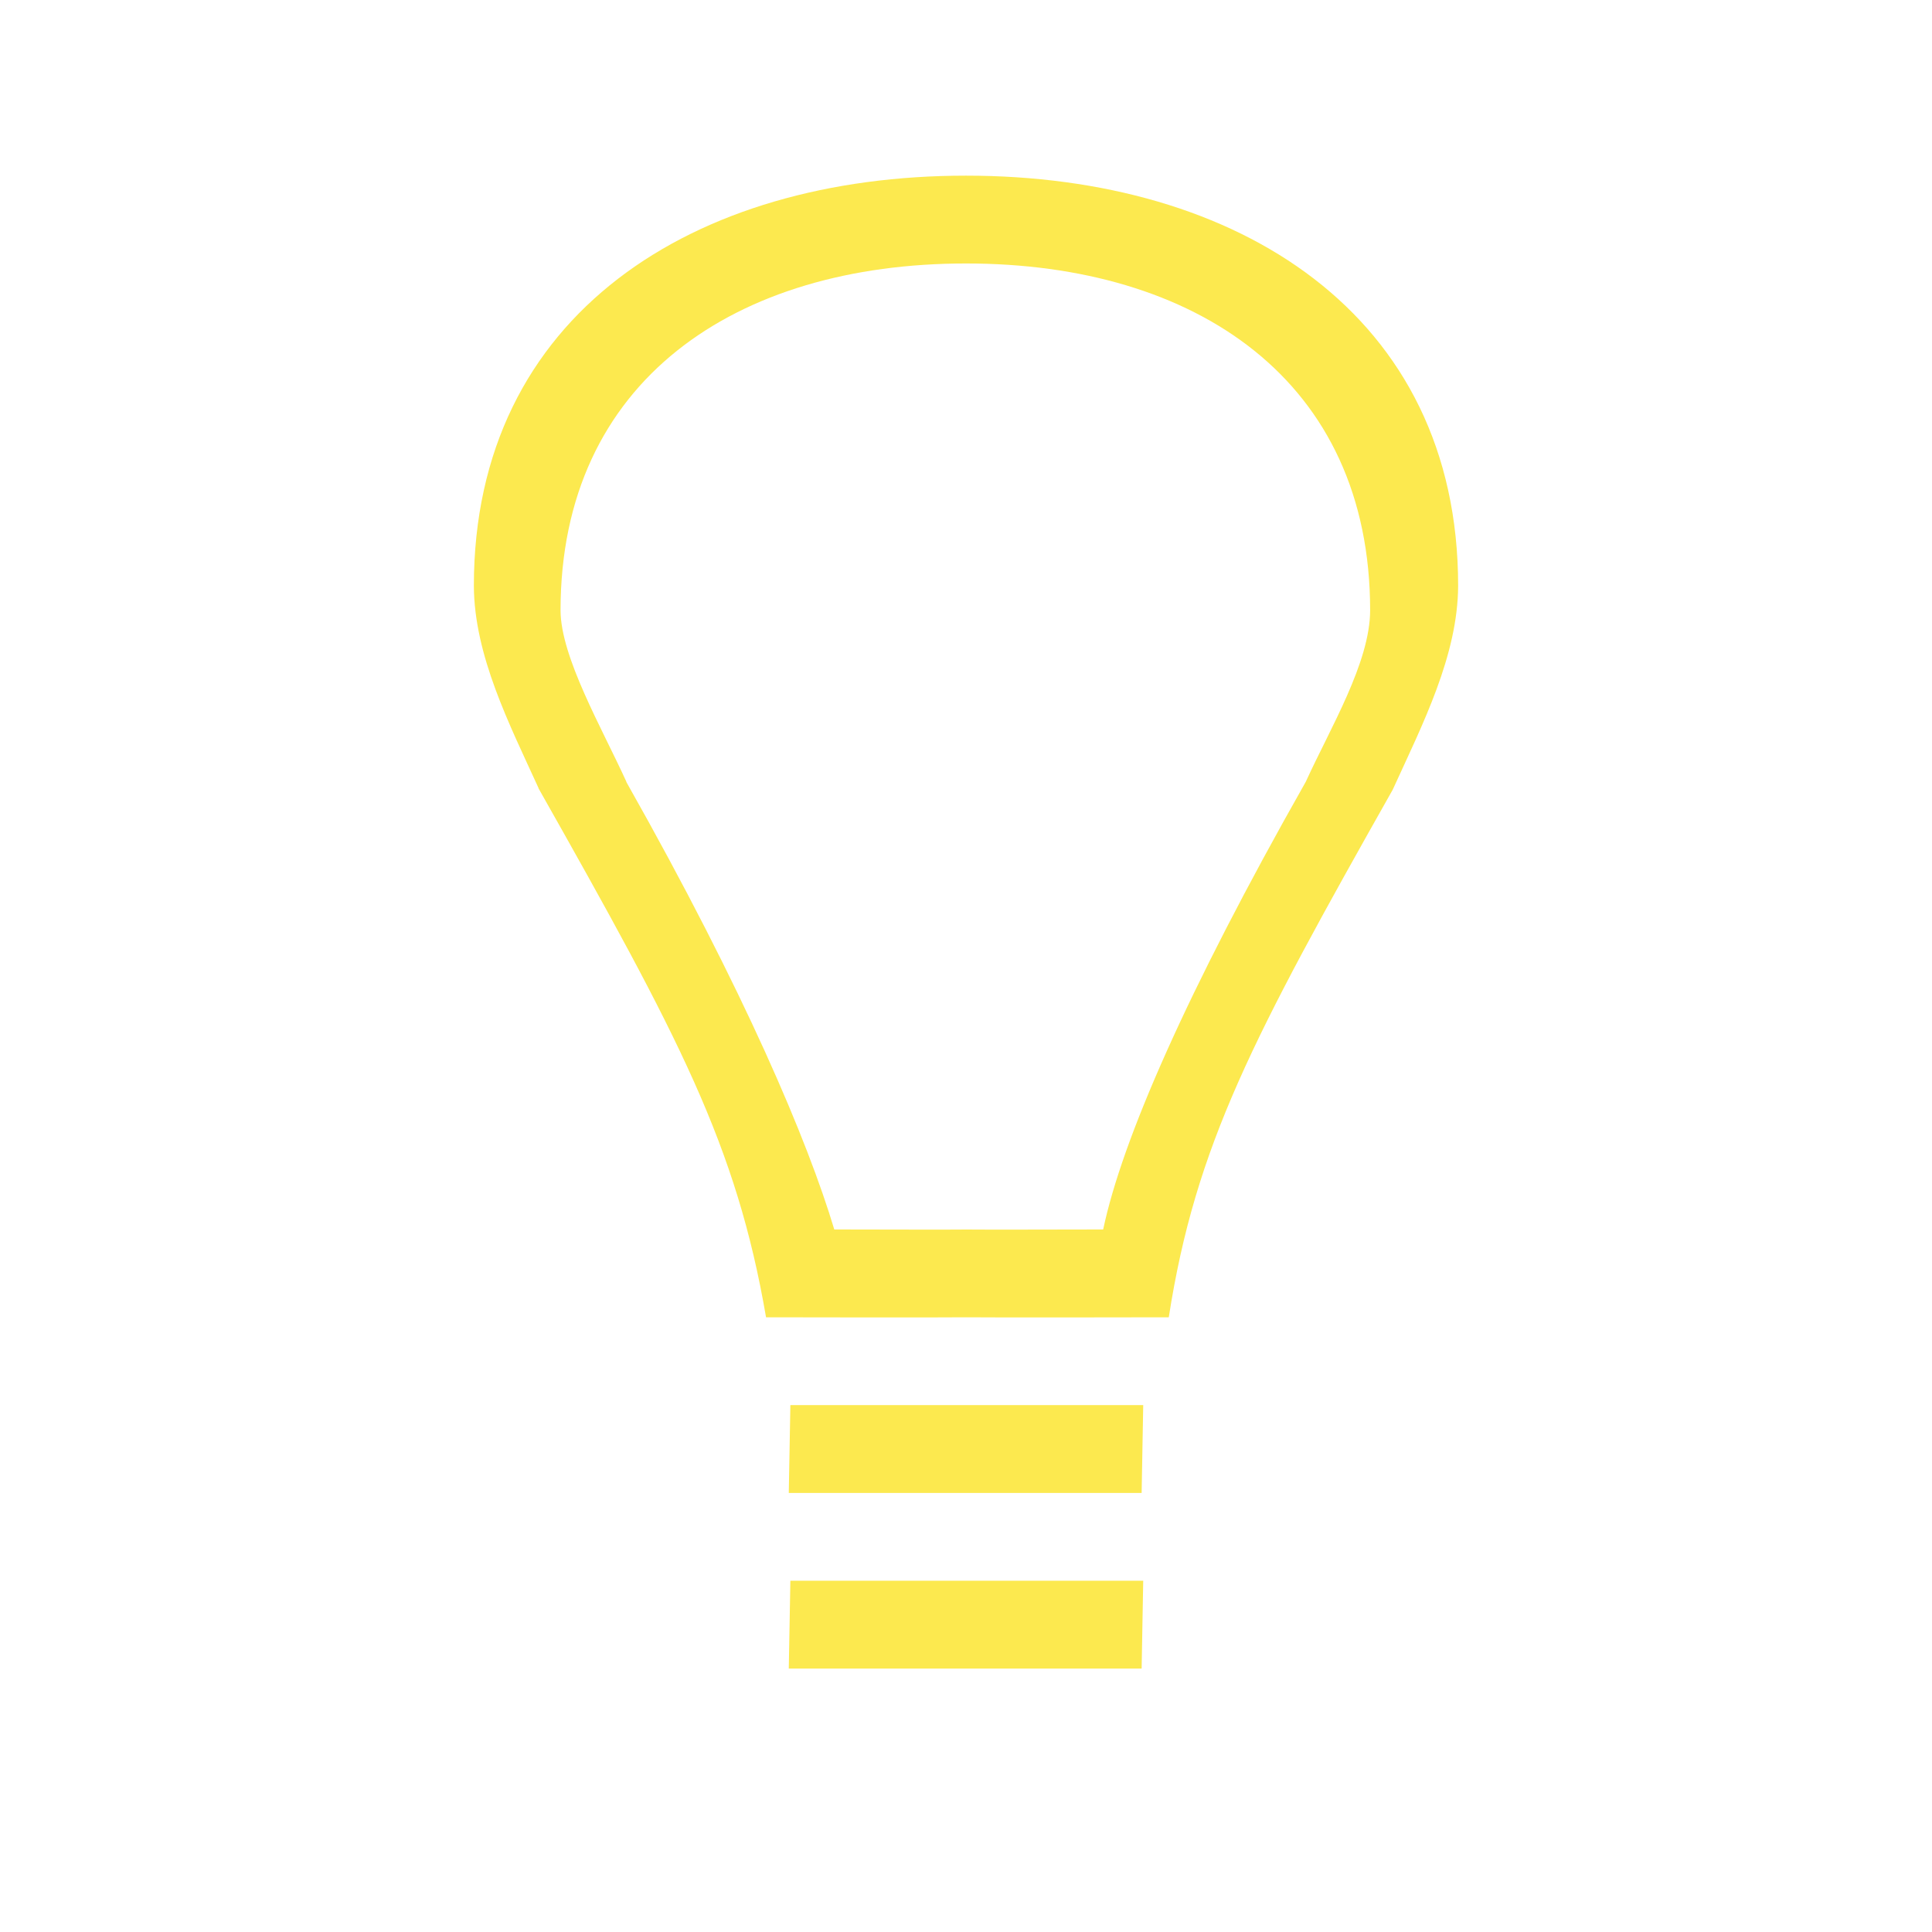
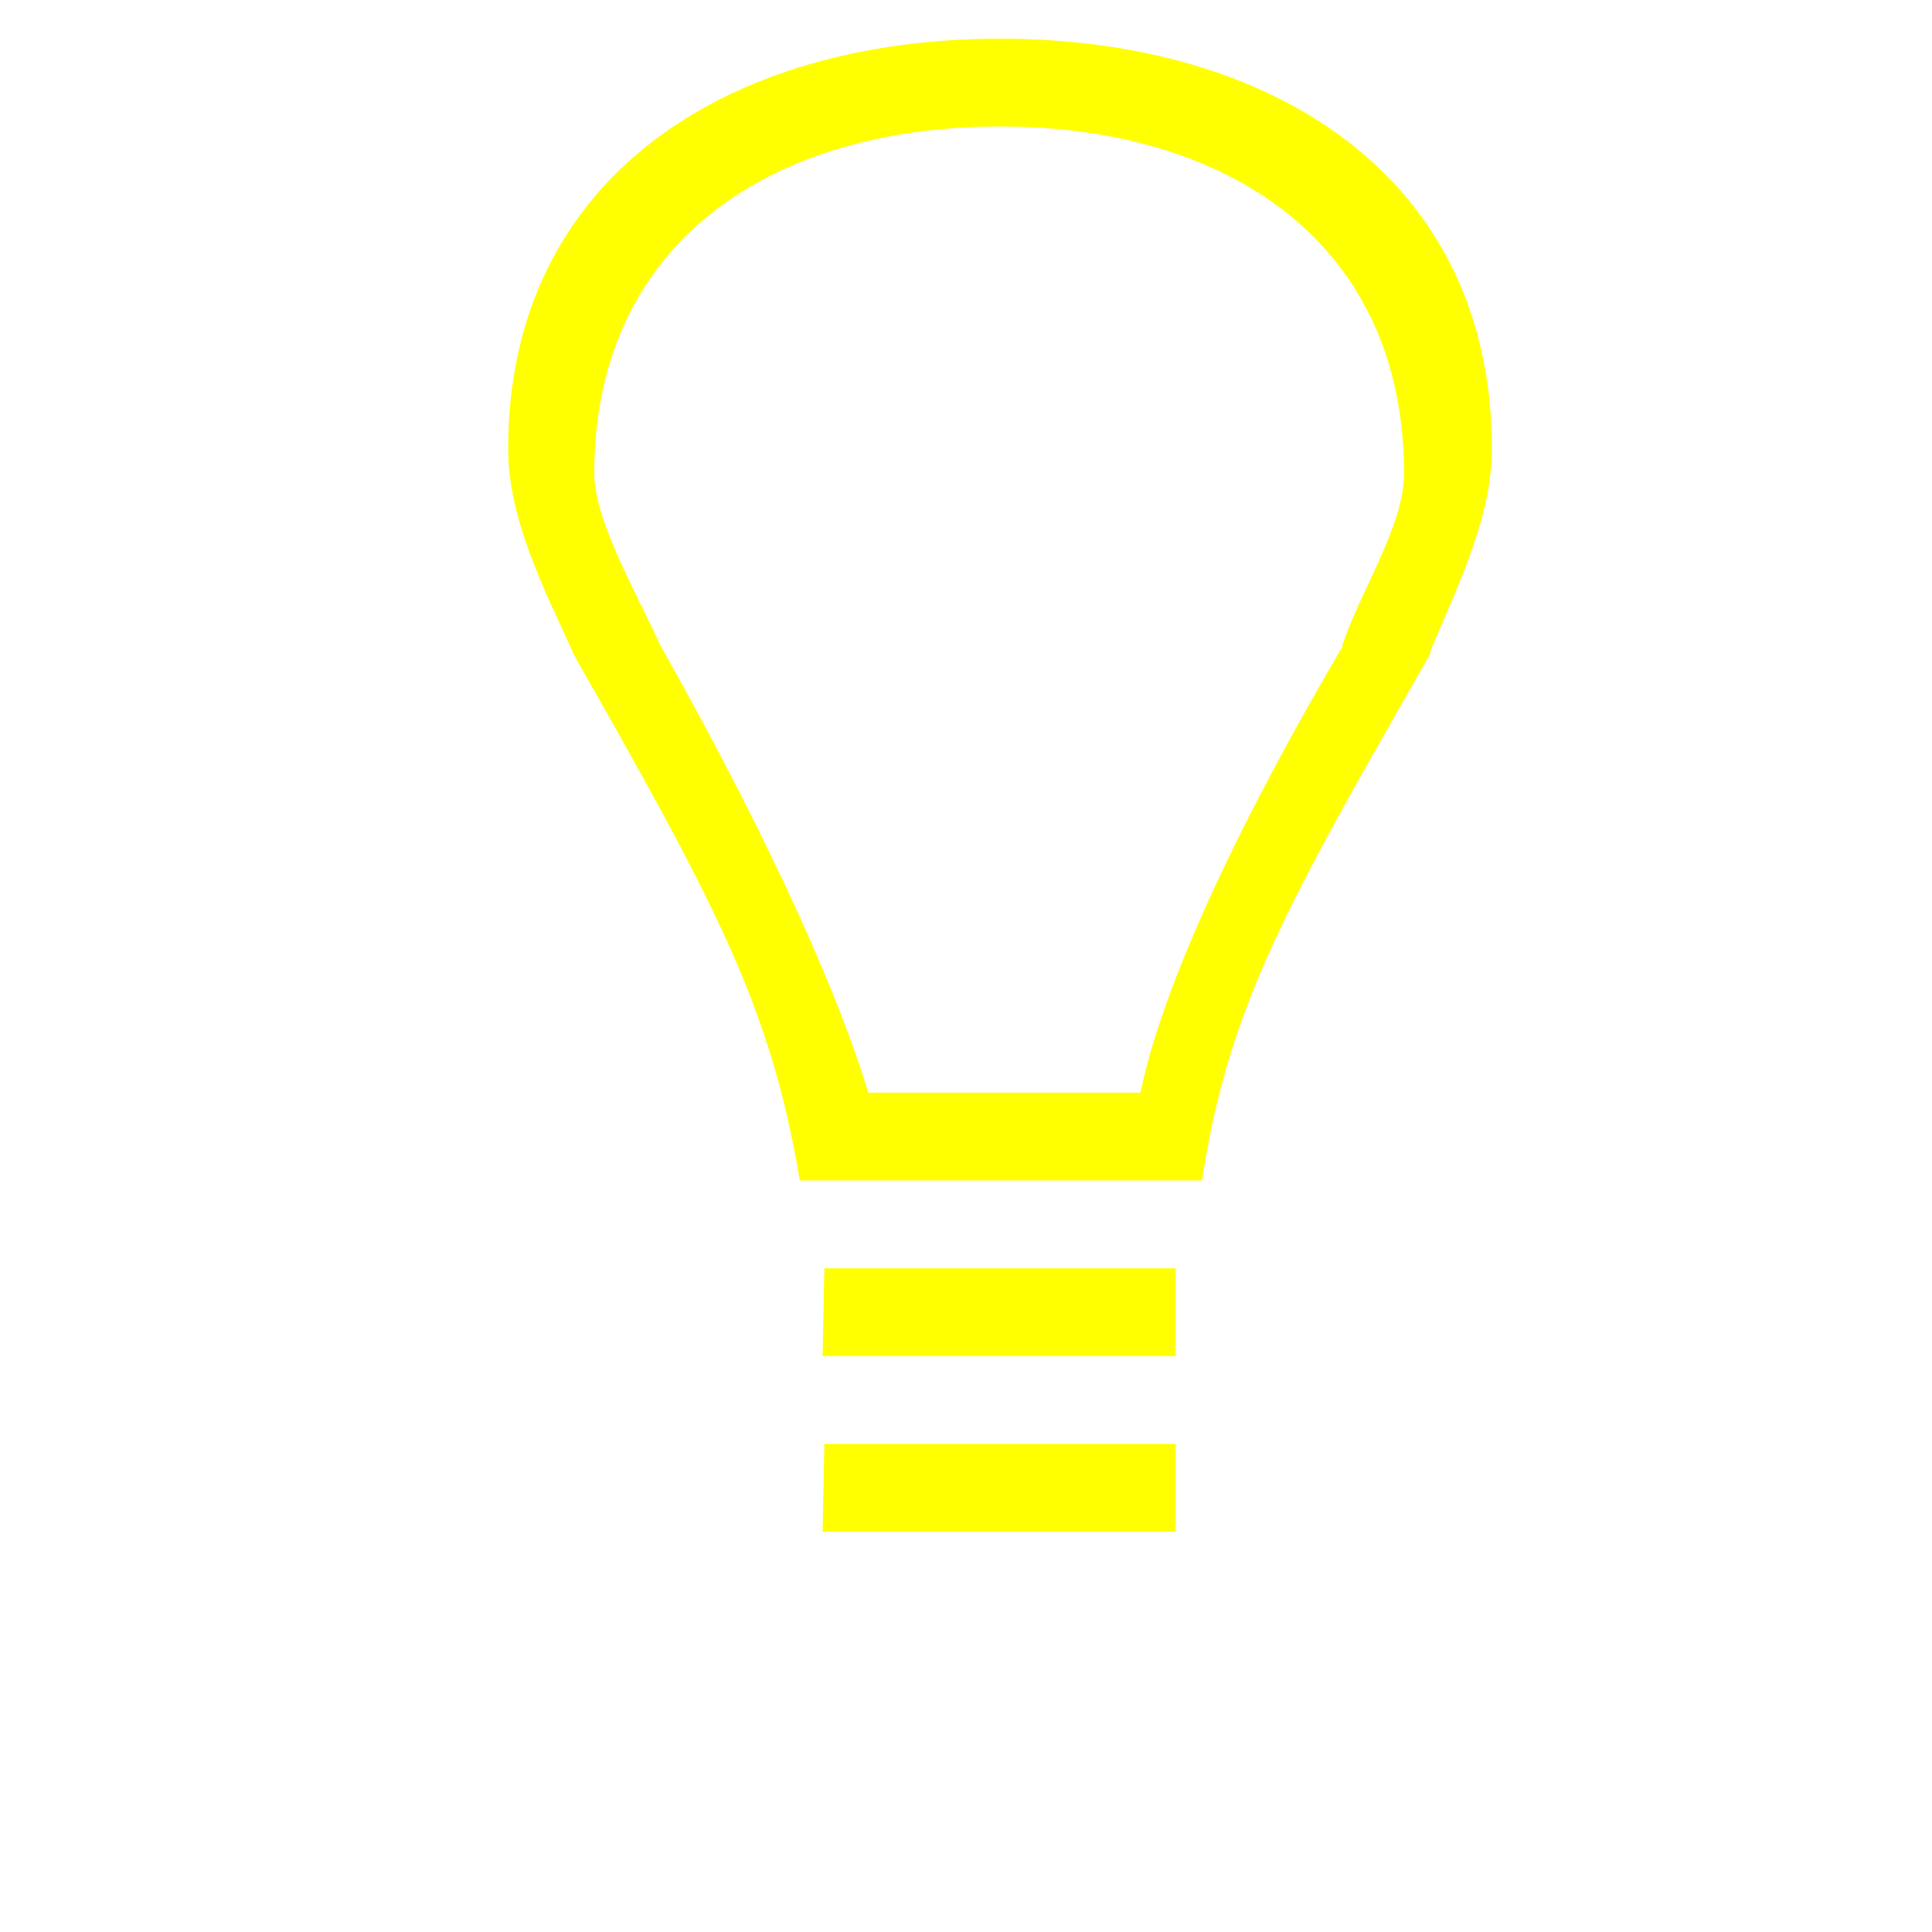
- <svg xmlns="http://www.w3.org/2000/svg" width="22" height="22" viewBox="0 0 22 22" id="svg7888" version="1.1">
-   <defs id="defs7890">
-     <linearGradient id="linearGradient4178">
-       <stop id="stop4180" offset="0" style="stop-color:#3c3c3c;stop-opacity:0.243" />
-       <stop id="stop4182" offset="1" style="stop-color:#232629;stop-opacity:0.012" />
-     </linearGradient>
-     <linearGradient id="linearGradient4172">
-       <stop id="stop4174" offset="0" style="stop-color:#252525;stop-opacity:0.243" />
-       <stop id="stop4176" offset="1" style="stop-color:#232629;stop-opacity:0.012" />
-     </linearGradient>
-     <linearGradient id="linearGradient4165">
-       <stop id="stop4167" offset="0" style="stop-color:#1d2023;stop-opacity:0.243" />
-       <stop id="stop4169" offset="1" style="stop-color:#232629;stop-opacity:0.004" />
-     </linearGradient>
-     <linearGradient id="linearGradient7348">
-       <stop style="stop-color:#232629;stop-opacity:0.206" offset="0" id="stop7350" />
-       <stop style="stop-color:#232629;stop-opacity:0.012" offset="1" id="stop7352" />
-     </linearGradient>
-     <style type="text/css" id="current-color-scheme">
-         .ColorScheme-Text {
-         color:#4d4d4d;
-       }
-     </style>
+ <svg xmlns="http://www.w3.org/2000/svg" version="1.1" height="22" viewBox="0 0 22 22" width="22">
+   <defs>
+     <style id="current-color-scheme" type="text/css">.ColorScheme-Text {
+         color:#ffff00;
+       }</style>
  </defs>
-   <g id="layer1" transform="translate(0,-1030.362)">
-     <g id="g7642" transform="matrix(0.4220779,0,0,0.4220779,227.6364,597.4952)">
-       <g id="g4243" transform="translate(-2.369226,2.369048)">
-         <path style="color:#000000;clip-rule:nonzero;display:inline;overflow:visible;visibility:visible;opacity:1;isolation:auto;mix-blend-mode:normal;color-interpolation:sRGB;color-interpolation-filters:linearRGB;solid-color:#000000;solid-opacity:1;fill:#fce94f;fill-opacity:1;fill-rule:nonzero;stroke:none;stroke-width:0.846;stroke-linecap:butt;stroke-linejoin:miter;stroke-miterlimit:4;stroke-dasharray:none;stroke-dashoffset:0;stroke-opacity:1;color-rendering:auto;image-rendering:auto;shape-rendering:auto;text-rendering:auto;enable-background:accumulate" d="M 11 2 C 7.905 2 5.396 3.575 5.396 6.67 C 5.399 7.465 5.803 8.251 6.133 8.975 L 6.131 8.975 L 6.143 8.996 C 7.731 11.807 8.386 13.038 8.723 15 C 10.686 15.004 11 15 11 15 C 11 15 11.345 15.004 13.309 15 C 13.615 13.038 14.27 11.807 15.857 8.996 L 15.867 8.975 C 16.197 8.251 16.601 7.465 16.604 6.67 C 16.604 3.575 14.095 2 11 2 z M 11 3 C 13.619 3 15.602 4.332 15.602 6.951 C 15.6 7.546 15.148 8.29 14.869 8.902 L 14.859 8.92 C 13.515 11.293 12.777 12.98 12.562 14 C 10.901 14.004 11 14 11 14 C 11 14 11.161 14.004 9.5 14 C 9.199 12.996 8.484 11.298 7.141 8.92 L 7.131 8.902 L 7.133 8.902 C 6.854 8.29 6.385 7.483 6.383 6.951 C 6.383 4.332 8.381 3 11 3 z M 9 16 L 8.982 17 L 13 17 L 13.018 16 L 9 16 z M 9 18 L 8.982 19 L 13 19 L 13.018 18 L 9 18 z " transform="matrix(2.369231,0,0,2.369231,-536.9539,1023.193)" id="path4471" />
+   <g transform="translate(0 -1.03e3)">
+     <g transform="matrix(.422 0 0 .422 228 597)">
+       <g transform="translate(-2.37 2.37)">
+         <path style="text-rendering:auto;color-rendering:auto;color:#000000;isolation:auto;mix-blend-mode:normal;shape-rendering:auto;solid-color:#000000;image-rendering:auto" d="m11 2c-3.09 0-5.6 1.57-5.6 4.67 0 0.79 0.4 1.58 0.73 2.3l0.01 0.03c1.59 2.8 2.25 4 2.58 6h2.28 2.3c0.3-2 1-3.2 2.6-6v-0.03c0.3-0.72 0.7-1.51 0.7-2.3 0-3.1-2.5-4.67-5.6-4.67zm0 1c2.6 0 4.6 1.33 4.6 3.95 0 0.6-0.5 1.34-0.7 1.95v0.02c-1.4 2.38-2.1 4.08-2.3 5.08h-1.6-1.5c-0.3-1-1.02-2.7-2.36-5.08l-0.01-0.02c-0.28-0.61-0.75-1.42-0.75-1.95 0-2.62 2-3.95 4.62-3.95zm-2 13l-0.02 1h4.02v-1h-4zm0 2l-0.02 1h4.02v-1h-4z" transform="matrix(2.37 0 0 2.37 -537 1.02e3)" fill="#ffff00" />
      </g>
    </g>
  </g>
</svg>
